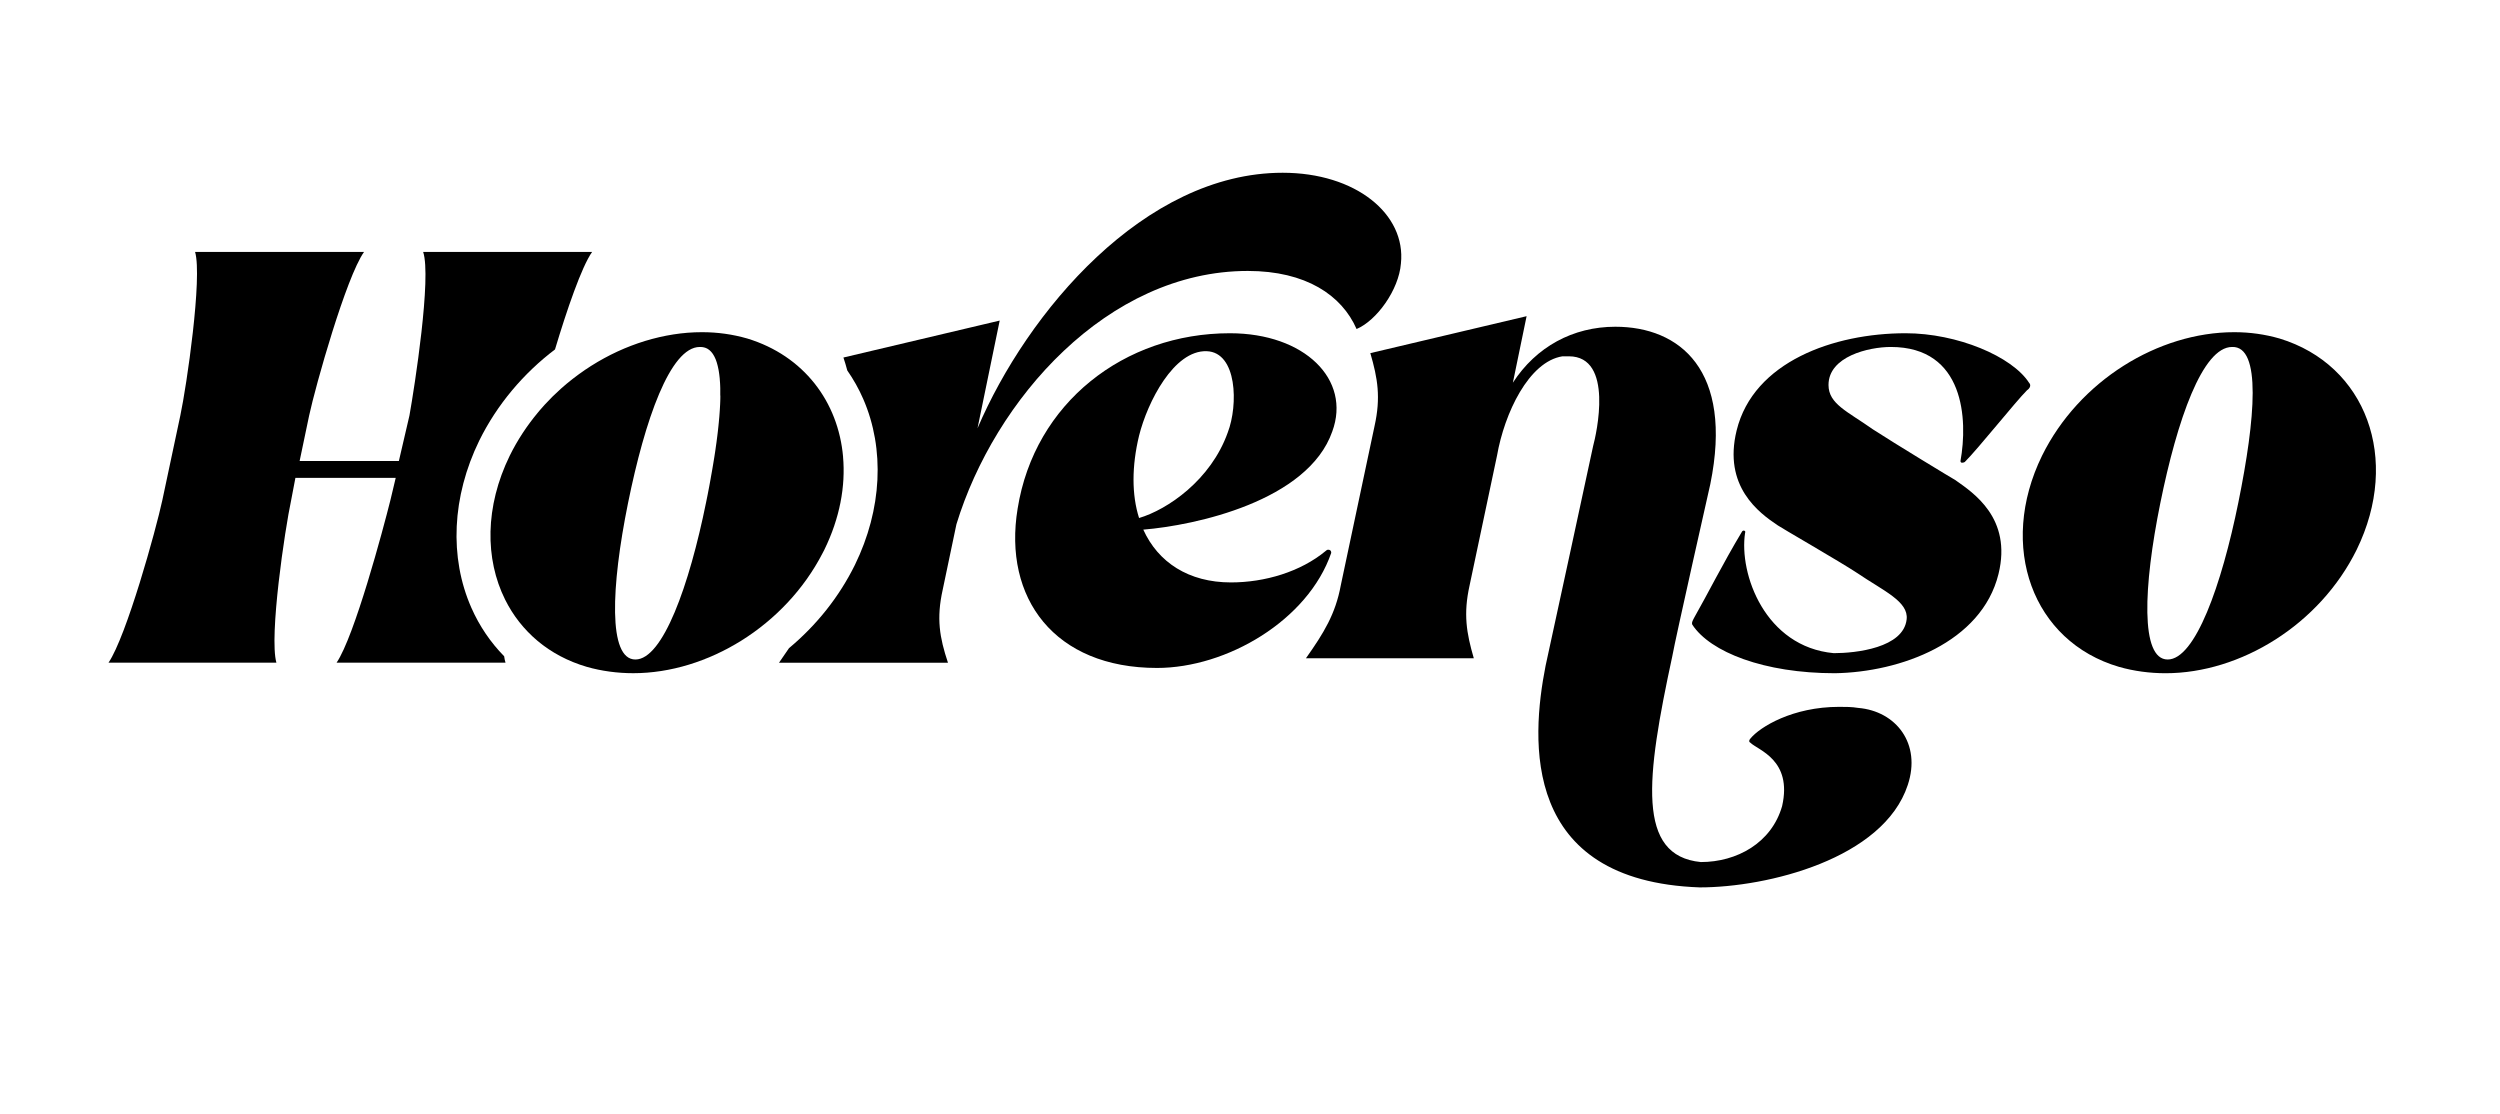
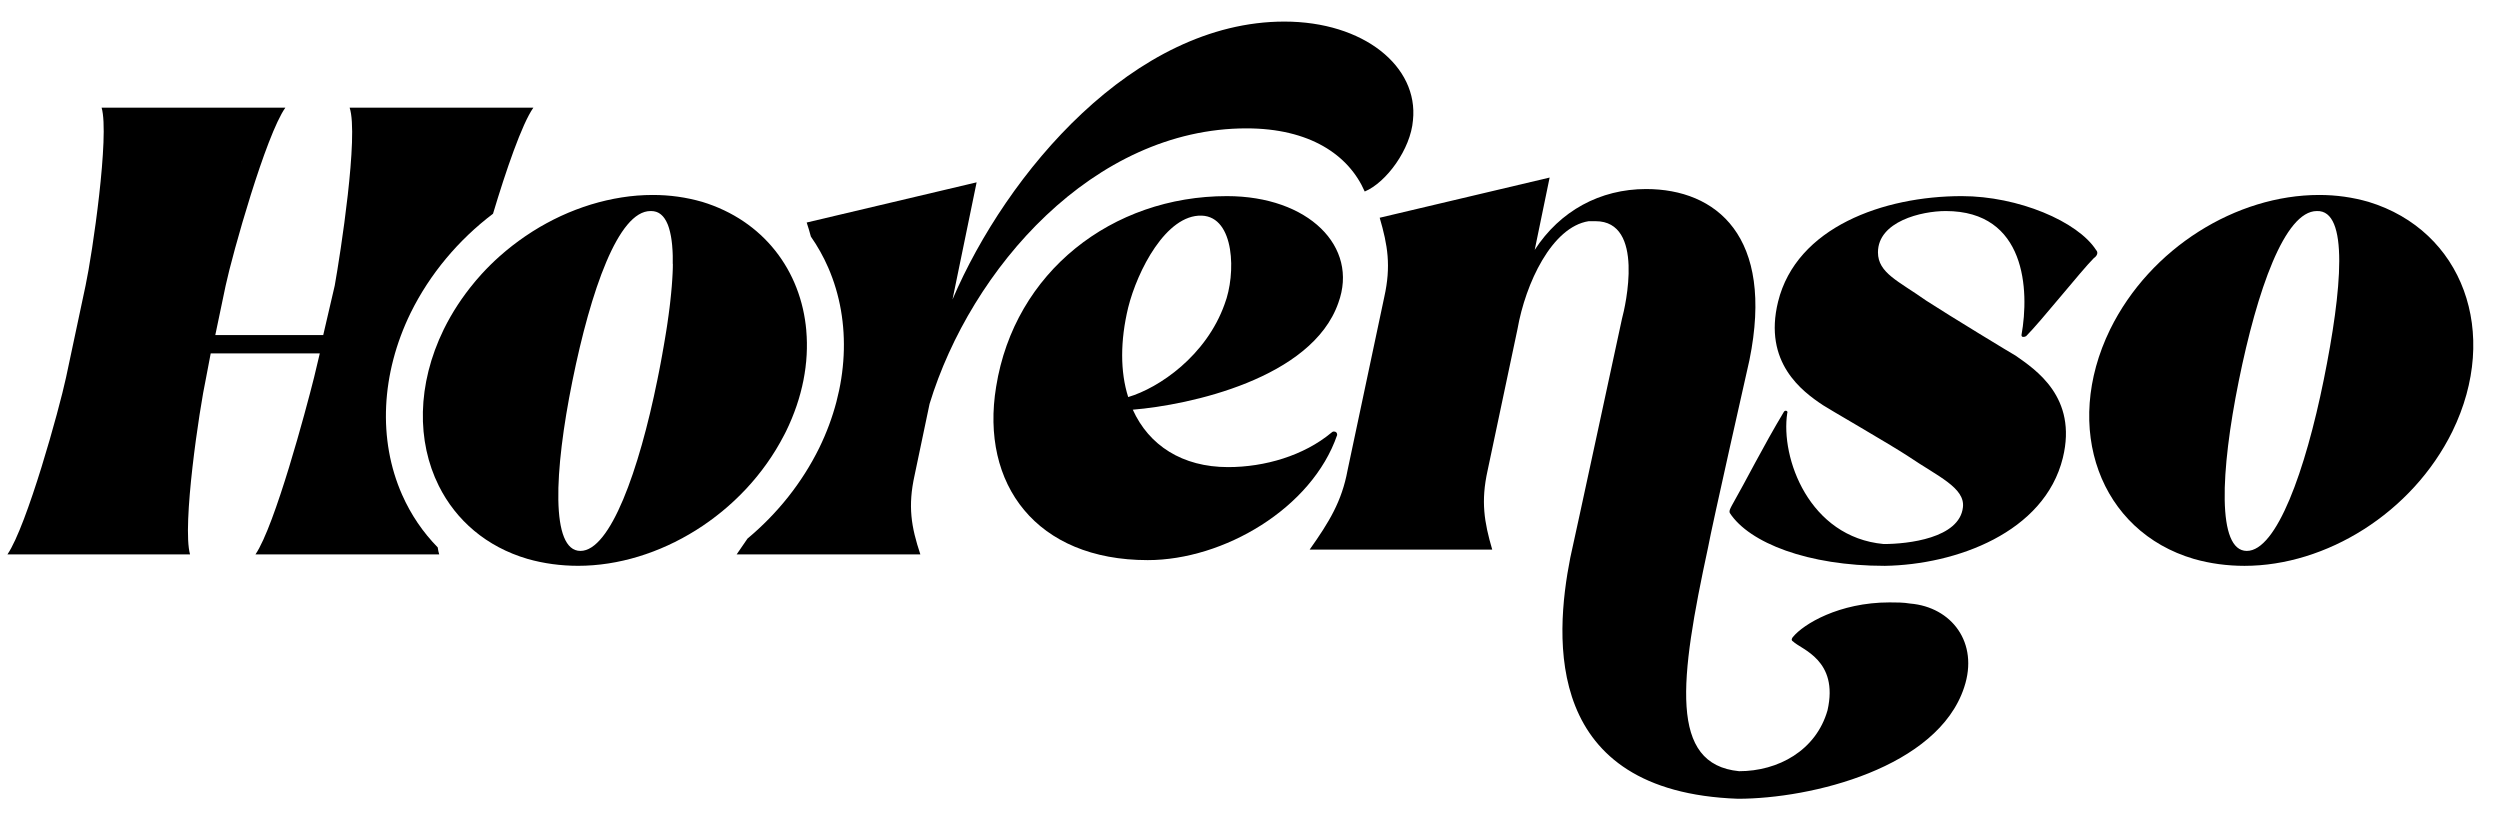
- <svg xmlns="http://www.w3.org/2000/svg" width="734" height="327" viewBox="0 0 734 327" fill="none">
-   <path d="M208.01 102.58C208.11 102.65 208.21 102.71 208.3 102.79C208.21 102.71 208.1 102.65 208.01 102.58Z" fill="black" />
-   <path d="M209.09 103.61C209.17 103.72 209.26 103.82 209.33 103.93C209.25 103.81 209.17 103.71 209.09 103.61Z" fill="black" />
-   <path d="M210.62 106.92C210.67 107.1 210.72 107.28 210.77 107.48C210.72 107.29 210.67 107.11 210.62 106.92Z" fill="black" />
-   <path d="M210.88 107.98C210.92 108.18 210.97 108.38 211.01 108.6C210.97 108.39 210.93 108.19 210.88 107.98Z" fill="black" />
-   <path d="M211.09 109.13C211.13 109.35 211.16 109.57 211.19 109.8C211.16 109.57 211.12 109.35 211.09 109.13Z" fill="black" />
-   <path d="M209.55 104.29C209.62 104.42 209.7 104.54 209.77 104.67C209.7 104.54 209.62 104.41 209.55 104.29Z" fill="black" />
-   <path d="M210.31 105.94C210.37 106.1 210.43 106.26 210.48 106.44C210.43 106.27 210.37 106.11 210.31 105.94Z" fill="black" />
-   <path d="M209.91 133.02C209.85 133.41 209.8 133.79 209.73 134.18C209.79 133.79 209.85 133.41 209.91 133.02Z" fill="black" />
-   <path d="M211.28 121.2C211.25 121.56 211.23 121.92 211.2 122.28C211.23 121.91 211.25 121.56 211.28 121.2Z" fill="black" />
-   <path d="M211.39 119.44C211.37 119.79 211.35 120.13 211.33 120.48C211.35 120.13 211.37 119.78 211.39 119.44Z" fill="black" />
-   <path d="M211.14 123.03C211.11 123.4 211.08 123.76 211.04 124.14C211.08 123.77 211.11 123.4 211.14 123.03Z" fill="black" />
-   <path d="M211.51 116.13C211.51 116.44 211.51 116.75 211.5 117.07C211.5 116.75 211.51 116.44 211.51 116.13Z" fill="black" />
-   <path d="M210.95 124.92C210.91 125.29 210.87 125.67 210.83 126.05C210.87 125.67 210.91 125.3 210.95 124.92Z" fill="black" />
-   <path d="M209.57 135.21C209.51 135.57 209.45 135.94 209.39 136.3C209.45 135.93 209.51 135.57 209.57 135.21Z" fill="black" />
-   <path d="M208.8 139.75C208.74 140.06 208.69 140.37 208.64 140.68C208.7 140.37 208.75 140.06 208.8 139.75Z" fill="black" />
-   <path d="M210.22 130.92C210.17 131.3 210.11 131.68 210.06 132.07C210.12 131.68 210.17 131.3 210.22 130.92Z" fill="black" />
-   <path d="M210.5 128.85C210.45 129.24 210.4 129.62 210.35 130.02C210.4 129.63 210.45 129.24 210.5 128.85Z" fill="black" />
-   <path d="M210.74 126.85C210.7 127.23 210.65 127.62 210.6 128.01C210.65 127.62 210.69 127.24 210.74 126.85Z" fill="black" />
-   <path d="M205.96 101.9C206.09 101.9 206.21 101.91 206.33 101.93C206.21 101.91 206.08 101.91 205.96 101.9Z" fill="black" />
-   <path d="M219.42 99.39C236 104.45 246.12 117.95 247.53 134.13C246.11 117.95 236 104.45 219.42 99.39Z" fill="black" />
-   <path d="M185.94 197.66C207.62 197.66 230.5 183.82 241.55 162.36C230.5 183.81 207.62 197.66 185.94 197.66Z" fill="black" />
-   <path d="M389.92 161.39C389.92 161.39 389.61 161.39 389.3 161.7C381.86 167.9 371.32 171 361.4 171C349 171 340.01 165.11 335.67 155.5C350.86 154.26 384.03 147.13 391.16 126.67C396.74 111.48 383.1 97.84 361.09 97.84C330.09 97.84 303.74 118.3 298.78 149.3C294.44 175.65 309.63 196.11 339.7 196.11C360.16 196.11 384.03 182.16 390.85 162.32C390.85 161.7 390.54 161.39 389.92 161.39ZM334.43 127.91C336.91 117.99 344.66 102.8 354.27 103.11C363.26 103.42 363.57 118.92 360.47 126.98C355.51 140.93 342.8 149.61 334.43 152.09C332.26 145.27 332.26 136.9 334.43 127.91Z" fill="black" />
-   <path d="M280.8 153.95C291.96 117.37 325.13 79.55 366.36 79.55C383.41 79.55 393.95 86.68 398.29 96.6C404.18 94.12 410.69 85.13 411.31 77.38C412.86 62.81 397.98 50.72 376.59 50.72C335.98 50.72 301.57 91.64 287 125.74L293.51 94.12L247.63 104.97C248.07 106.28 248.44 107.54 248.76 108.76C250.57 111.36 252.15 114.16 253.45 117.15C259.84 131.83 258.96 149.56 251.02 165.82C246.4 175.19 239.79 183.51 231.65 190.3C230.74 191.67 229.77 193.08 228.72 194.57H278.32C275.84 187.13 274.91 181.55 276.77 173.18L280.8 153.96V153.95Z" fill="black" />
-   <path d="M242.05 161.39C246.58 152.12 248.29 142.75 247.53 134.13C248.28 142.75 246.57 152.13 242.05 161.39Z" fill="black" />
-   <path d="M669.29 99.39C664.95 98.15 660.61 97.53 655.96 97.53C633.64 97.53 610.39 111.79 599.54 133.8C586.52 160.46 596.75 188.36 622.17 195.8C626.51 197.04 631.16 197.66 635.81 197.66C657.82 197.66 681.07 183.4 691.92 161.39C704.94 134.73 694.71 107.14 669.29 99.39ZM657.2 147.44C652.24 171.93 644.49 193.63 636.43 193.63C628.37 193.63 629.3 172.24 634.26 147.75C639.22 123.26 646.66 101.87 655.34 101.87C664.02 101.56 662.16 122.95 657.2 147.44Z" fill="black" />
-   <path d="M545.55 207.84C543.69 207.53 541.83 207.53 539.97 207.53C526.33 207.53 516.72 213.42 513.93 216.83C513.62 217.14 513.31 217.76 513.93 218.07C516.1 220.24 526.33 223.03 523.23 236.67C520.13 247.52 509.9 253.1 499.36 253.1C480.45 251.24 483.24 228.61 490.99 192.65C491.92 187.38 502.15 142.12 502.15 142.12C508.97 108.64 493.16 95.93 474.25 95.93C461.85 95.93 451 101.82 444.18 112.36L448.21 92.83L402.33 103.68C404.5 111.12 405.43 116.7 403.57 125.07L393.65 171.88C392.1 180.25 388.69 185.83 383.42 193.27H432.71C430.54 185.83 429.61 180.25 431.47 171.88L439.53 133.75C441.7 121.35 448.83 106.16 458.75 104.61H460.61C473.94 104.61 468.67 127.55 467.74 130.96C467.74 130.96 454.72 191.41 453.79 195.44C449.45 217.45 446.66 258.68 499.05 260.54C518.89 260.54 552.99 252.17 560.12 230.47C564.15 218.38 556.71 208.77 545.55 207.84Z" fill="black" />
-   <path d="M574.05 140.93C573.43 140.62 556.07 130.08 549.87 126.05C542.43 120.78 536.85 118.61 536.85 113.03C536.85 104.66 548.63 101.87 555.14 101.87C576.84 101.87 577.77 123.26 575.6 135.35C575.6 135.97 576.22 135.97 576.84 135.66C580.87 131.63 591.72 117.99 595.13 114.58C596.06 113.96 596.37 113.03 595.75 112.41C590.79 104.66 574.67 97.84 559.48 97.84C538.4 97.84 514.84 106.21 509.88 126.36C505.85 142.79 516.39 150.54 521.97 154.26C522.28 154.57 540.57 165.11 545.22 168.21C552.97 173.48 560.41 176.58 559.79 181.85C558.86 190.22 544.91 191.77 538.4 191.77C518.25 189.91 510.5 168.52 512.36 156.43C512.67 155.81 511.74 155.5 511.43 156.12C505.85 165.42 501.2 174.72 497.48 181.23C497.17 181.85 496.55 182.78 496.86 183.4C502.13 191.46 517.94 197.66 538.71 197.66C557.93 197.35 581.8 188.67 586.76 168.52C590.79 152.09 579.32 144.65 574.05 140.93Z" fill="black" />
-   <path d="M140.7 129.38C145.94 118.75 153.71 109.6 162.95 102.59C166.41 91.04 170.76 78.32 173.84 73.97H124.24C126.72 81.41 121.76 113.34 120.21 122.02L117.11 135.35H87.97L90.76 122.02C92.62 113.34 101.61 81.41 106.88 73.97H57.28C59.45 81.41 54.8 113.34 52.94 122.02L47.67 146.82C45.81 155.5 37.13 186.81 31.86 194.56H81.15C78.98 186.81 83.63 155.5 85.49 146.82L86.73 140.31H116.18L114.63 146.82C112.46 155.5 104.09 186.81 98.82 194.56H148.42C148.25 194.04 148.12 193.4 148.02 192.68C144.04 188.62 140.78 183.85 138.4 178.46C131.86 163.65 132.7 145.78 140.7 129.38ZM95.22 88.02C95.18 88.25 95.13 88.48 95.09 88.7H95.08L95.22 88.02Z" fill="black" />
-   <path d="M95.22 88.02L95.08 88.7H95.09C95.13 88.48 95.18 88.25 95.22 88.02Z" fill="black" />
-   <path d="M247.53 134.13C246.11 117.95 236 104.45 219.42 99.39C215.08 98.15 210.74 97.53 206.09 97.53C203.3 97.53 200.5 97.75 197.7 98.19C196.3 98.41 194.91 98.68 193.52 99C192.83 99.16 192.13 99.33 191.44 99.52C190.06 99.89 188.69 100.31 187.32 100.78C186.64 101.01 185.96 101.26 185.29 101.52C182.59 102.55 179.94 103.78 177.37 105.18C174.8 106.58 172.3 108.17 169.91 109.91C169.31 110.35 168.72 110.79 168.13 111.25C166.96 112.16 165.82 113.12 164.7 114.11C163.03 115.6 161.43 117.18 159.91 118.84C159.4 119.39 158.91 119.96 158.42 120.53C158.24 120.74 158.07 120.95 157.9 121.16C154.7 125 151.91 129.23 149.66 133.79C142.35 148.76 142.37 164.13 148.3 176.04C152.93 185.34 161.15 192.53 172.29 195.79C176.63 197.03 181.28 197.65 185.93 197.65C207.61 197.65 230.49 183.81 241.54 162.35C241.71 162.03 241.88 161.71 242.04 161.38C246.57 152.11 248.28 142.74 247.52 134.12L247.53 134.13ZM211.5 116.13C211.5 116.44 211.5 116.75 211.49 117.07C211.49 117.29 211.47 117.53 211.47 117.75C211.46 118.08 211.45 118.4 211.43 118.74C211.42 118.97 211.4 119.2 211.39 119.44C211.37 119.79 211.35 120.13 211.33 120.48C211.31 120.71 211.3 120.96 211.28 121.19C211.25 121.55 211.23 121.91 211.2 122.27C211.18 122.52 211.16 122.77 211.13 123.02C211.1 123.39 211.07 123.75 211.03 124.13C211 124.39 210.98 124.65 210.95 124.91C210.91 125.28 210.87 125.66 210.83 126.04C210.8 126.31 210.77 126.58 210.74 126.85C210.7 127.23 210.65 127.62 210.6 128.01C210.57 128.29 210.53 128.57 210.49 128.85C210.44 129.24 210.39 129.62 210.34 130.02C210.3 130.32 210.26 130.62 210.21 130.92C210.16 131.3 210.1 131.68 210.05 132.07C210 132.38 209.96 132.7 209.91 133.01C209.85 133.4 209.8 133.78 209.73 134.17C209.68 134.51 209.62 134.86 209.56 135.21C209.5 135.57 209.44 135.94 209.38 136.3C209.31 136.7 209.25 137.1 209.18 137.49C209.12 137.82 209.07 138.14 209.01 138.47C208.94 138.89 208.86 139.32 208.78 139.75C208.72 140.06 208.67 140.37 208.62 140.68C208.53 141.17 208.44 141.66 208.35 142.16C208.3 142.41 208.26 142.66 208.21 142.91C208.08 143.6 207.94 144.3 207.81 145C207.8 145.05 207.79 145.11 207.78 145.16C207.63 145.92 207.48 146.68 207.32 147.44C202.36 171.93 194.61 193.63 186.55 193.63C178.49 193.63 179.42 172.24 184.38 147.75C189.34 123.26 196.78 101.87 205.46 101.87C205.52 101.87 205.58 101.87 205.64 101.87C205.75 101.87 205.84 101.89 205.94 101.89C206.07 101.89 206.19 101.9 206.31 101.92C206.44 101.94 206.56 101.97 206.68 102C206.8 102.03 206.92 102.05 207.03 102.09C207.15 102.13 207.25 102.18 207.37 102.23C207.48 102.28 207.59 102.32 207.69 102.38C207.8 102.44 207.89 102.51 207.99 102.58C208.09 102.65 208.19 102.71 208.28 102.79C208.37 102.87 208.46 102.96 208.55 103.04C208.64 103.13 208.73 103.21 208.82 103.31C208.9 103.4 208.98 103.51 209.06 103.61C209.14 103.72 209.23 103.82 209.3 103.93C209.37 104.04 209.44 104.16 209.51 104.28C209.58 104.41 209.66 104.53 209.73 104.66C209.8 104.79 209.85 104.92 209.92 105.06C209.99 105.2 210.06 105.35 210.12 105.5C210.18 105.64 210.23 105.79 210.28 105.94C210.34 106.1 210.4 106.26 210.45 106.44C210.5 106.59 210.54 106.76 210.58 106.91C210.63 107.09 210.68 107.27 210.73 107.47C210.77 107.63 210.8 107.81 210.84 107.98C210.88 108.18 210.93 108.38 210.97 108.6C211 108.77 211.03 108.96 211.06 109.14C211.1 109.36 211.13 109.58 211.16 109.81C211.18 110 211.2 110.19 211.23 110.38C211.26 110.62 211.29 110.86 211.31 111.11C211.33 111.3 211.34 111.5 211.35 111.7C211.37 111.96 211.39 112.22 211.41 112.49C211.42 112.69 211.43 112.9 211.44 113.1C211.45 113.38 211.47 113.66 211.47 113.95C211.47 114.16 211.47 114.38 211.47 114.59C211.47 114.89 211.47 115.18 211.47 115.48C211.47 115.7 211.47 115.92 211.47 116.14L211.5 116.13Z" fill="black" />
-   <path d="M148.31 176.05C152.94 185.35 161.16 192.54 172.3 195.8C161.16 192.54 152.93 185.34 148.31 176.05Z" fill="black" />
-   <path d="M211.2 122.28C211.18 122.53 211.16 122.78 211.13 123.03C211.15 122.78 211.18 122.53 211.2 122.28Z" fill="black" />
-   <path d="M164.72 114.12C165.83 113.13 166.98 112.17 168.15 111.26C166.98 112.17 165.84 113.13 164.72 114.12Z" fill="black" />
-   <path d="M211.34 111.1C211.36 111.29 211.37 111.49 211.38 111.69C211.37 111.49 211.35 111.29 211.34 111.1Z" fill="black" />
-   <path d="M169.92 109.91C172.31 108.16 174.81 106.58 177.38 105.18C174.81 106.58 172.31 108.17 169.92 109.91Z" fill="black" />
-   <path d="M211.04 124.14C211.01 124.4 210.99 124.66 210.96 124.92C210.99 124.66 211.02 124.39 211.04 124.14Z" fill="black" />
-   <path d="M211.34 120.48C211.32 120.71 211.31 120.96 211.29 121.19C211.31 120.95 211.33 120.71 211.34 120.48Z" fill="black" />
-   <path d="M211.49 117.07C211.49 117.29 211.47 117.53 211.47 117.75C211.47 117.52 211.49 117.29 211.49 117.07Z" fill="black" />
-   <path d="M206.09 97.53C203.3 97.53 200.5 97.75 197.7 98.19C200.49 97.76 203.3 97.53 206.09 97.53Z" fill="black" />
-   <path d="M158.43 120.54C158.25 120.75 158.08 120.96 157.91 121.17C158.09 120.96 158.25 120.74 158.43 120.54Z" fill="black" />
-   <path d="M187.34 100.77C188.7 100.3 190.07 99.88 191.46 99.51C190.08 99.88 188.71 100.3 187.34 100.77Z" fill="black" />
-   <path d="M211.43 118.75C211.42 118.98 211.4 119.21 211.39 119.45C211.4 119.22 211.42 118.98 211.43 118.75Z" fill="black" />
-   <path d="M209.77 104.67C209.84 104.8 209.89 104.93 209.96 105.07C209.9 104.94 209.84 104.8 209.77 104.67Z" fill="black" />
-   <path d="M210.61 128.01C210.58 128.29 210.54 128.57 210.5 128.85C210.54 128.57 210.57 128.29 210.61 128.01Z" fill="black" />
-   <path d="M208.3 102.79C208.39 102.87 208.48 102.96 208.57 103.04C208.48 102.95 208.39 102.86 208.3 102.79Z" fill="black" />
-   <path d="M211.19 109.8C211.21 109.99 211.23 110.18 211.26 110.37C211.24 110.18 211.22 109.98 211.19 109.8Z" fill="black" />
-   <path d="M211.01 108.59C211.04 108.76 211.07 108.95 211.1 109.13C211.07 108.95 211.05 108.77 211.01 108.59Z" fill="black" />
-   <path d="M211.44 112.48C211.45 112.68 211.46 112.89 211.47 113.09C211.47 112.89 211.46 112.68 211.44 112.48Z" fill="black" />
-   <path d="M210.77 107.47C210.81 107.63 210.84 107.81 210.88 107.98C210.84 107.81 210.81 107.64 210.77 107.47Z" fill="black" />
-   <path d="M210.49 106.44C210.54 106.59 210.58 106.76 210.62 106.91C210.58 106.75 210.53 106.59 210.49 106.44Z" fill="black" />
-   <path d="M207.33 147.44C207.48 146.68 207.64 145.91 207.79 145.16C207.64 145.92 207.49 146.68 207.33 147.44Z" fill="black" />
-   <path d="M209.74 134.17C209.69 134.51 209.63 134.86 209.57 135.21C209.63 134.86 209.68 134.52 209.74 134.17Z" fill="black" />
-   <path d="M209.39 136.3C209.32 136.7 209.26 137.1 209.19 137.49C209.26 137.09 209.33 136.69 209.39 136.3Z" fill="black" />
-   <path d="M209.03 138.47C208.96 138.89 208.88 139.32 208.8 139.75C208.88 139.32 208.95 138.9 209.03 138.47Z" fill="black" />
-   <path d="M210.34 130.02C210.3 130.32 210.26 130.62 210.21 130.92C210.25 130.62 210.3 130.32 210.34 130.02Z" fill="black" />
-   <path d="M210.05 132.07C210 132.38 209.96 132.7 209.91 133.01C209.96 132.7 210.01 132.38 210.05 132.07Z" fill="black" />
-   <path d="M208.63 140.68C208.54 141.17 208.45 141.66 208.36 142.16C208.45 141.67 208.55 141.17 208.63 140.68Z" fill="black" />
-   <path d="M205.66 101.87C205.6 101.87 205.54 101.87 205.48 101.87C205.65 101.87 205.81 101.88 205.97 101.89C205.87 101.89 205.77 101.87 205.67 101.87H205.66Z" fill="black" />
-   <path d="M207.71 102.39C207.82 102.45 207.91 102.52 208.01 102.59C207.91 102.52 207.81 102.45 207.71 102.39Z" fill="black" />
-   <path d="M207.05 102.1C207.17 102.14 207.27 102.19 207.39 102.24C207.28 102.19 207.17 102.14 207.05 102.1Z" fill="black" />
-   <path d="M208.22 142.91C208.09 143.6 207.95 144.3 207.82 145C207.96 144.3 208.09 143.6 208.22 142.91Z" fill="black" />
-   <path d="M149.67 133.8C142.36 148.77 142.38 164.14 148.31 176.05C142.38 164.14 142.36 148.78 149.67 133.8Z" fill="black" />
+ <svg xmlns="http://www.w3.org/2000/svg" viewBox="3.255 0 496.745 162.039">
+   <path d="M 134.381 42.456 C 134.455 42.508 134.529 42.552 134.595 42.611 C 134.529 42.552 134.448 42.508 134.381 42.456 Z" fill="black" style="" />
+   <path d="M 135.176 43.214 C 135.235 43.295 135.301 43.369 135.353 43.45 C 135.294 43.361 135.235 43.288 135.176 43.214 Z" fill="black" style="" />
+   <path d="M 136.302 45.65 C 136.339 45.783 136.376 45.915 136.413 46.062 C 136.376 45.923 136.339 45.79 136.302 45.65 Z" fill="black" style="" />
+   <path d="M 136.494 46.43 C 136.523 46.578 136.56 46.725 136.589 46.887 C 136.56 46.732 136.53 46.585 136.494 46.43 Z" fill="black" style="" />
+   <path d="M 136.648 47.277 C 136.678 47.439 136.7 47.601 136.722 47.77 C 136.7 47.601 136.67 47.439 136.648 47.277 Z" fill="black" style="" />
+   <path d="M 135.515 43.715 C 135.566 43.81 135.625 43.899 135.677 43.994 C 135.625 43.899 135.566 43.803 135.515 43.715 Z" fill="black" style="" />
+   <path d="M 136.074 44.929 C 136.118 45.047 136.162 45.164 136.199 45.297 C 136.162 45.172 136.118 45.054 136.074 44.929 Z" fill="black" style="" />
+   <path d="M 135.78 64.859 C 135.736 65.146 135.699 65.426 135.647 65.713 C 135.691 65.426 135.736 65.146 135.78 64.859 Z" fill="black" style="" />
+   <path d="M 136.788 56.16 C 136.766 56.425 136.751 56.69 136.729 56.955 C 136.751 56.683 136.766 56.425 136.788 56.16 Z" fill="black" style="" />
+   <path d="M 136.869 54.865 C 136.854 55.122 136.84 55.373 136.825 55.63 C 136.84 55.373 136.854 55.115 136.869 54.865 Z" fill="black" style="" />
+   <path d="M 136.685 57.507 C 136.663 57.779 136.641 58.044 136.611 58.324 C 136.641 58.052 136.663 57.779 136.685 57.507 Z" fill="black" style="" />
+   <path d="M 136.957 52.429 C 136.957 52.657 136.957 52.885 136.95 53.12 C 136.95 52.885 136.957 52.657 136.957 52.429 Z" fill="black" style="" />
+   <path d="M 136.545 58.898 C 136.516 59.17 136.486 59.45 136.457 59.73 C 136.486 59.45 136.516 59.178 136.545 58.898 Z" fill="black" style="" />
+   <path d="M 135.529 66.471 C 135.485 66.736 135.441 67.008 135.397 67.273 C 135.441 67.001 135.485 66.736 135.529 66.471 Z" fill="black" style="" />
+   <path d="M 134.963 69.813 C 134.919 70.041 134.882 70.269 134.845 70.497 C 134.889 70.269 134.926 70.041 134.963 69.813 Z" fill="black" style="" />
+   <path d="M 136.008 63.314 C 135.971 63.593 135.927 63.873 135.89 64.16 C 135.934 63.873 135.971 63.593 136.008 63.314 Z" fill="black" style="" />
+   <path d="M 136.214 61.79 C 136.177 62.077 136.14 62.357 136.104 62.651 C 136.14 62.364 136.177 62.077 136.214 61.79 Z" fill="black" style="" />
+   <path d="M 136.391 60.318 C 136.361 60.598 136.324 60.885 136.288 61.172 C 136.324 60.885 136.354 60.605 136.391 60.318 Z" fill="black" style="" />
+   <path d="M 132.873 41.956 C 132.968 41.956 133.057 41.963 133.145 41.978 C 133.057 41.963 132.961 41.963 132.873 41.956 Z" fill="black" style="" />
+   <path d="M 142.779 40.108 C 154.981 43.832 162.43 53.768 163.467 65.676 C 162.422 53.768 154.981 43.832 142.779 40.108 Z" fill="black" style="" />
+   <path d="M 118.138 112.433 C 134.094 112.433 150.934 102.247 159.066 86.453 C 150.934 102.24 134.094 112.433 118.138 112.433 Z" fill="black" style="" />
+   <path d="M 268.264 85.739 C 268.264 85.739 268.036 85.739 267.808 85.967 C 262.332 90.53 254.575 92.812 247.274 92.812 C 238.148 92.812 231.531 88.477 228.337 81.404 C 239.516 80.492 263.929 75.244 269.177 60.186 C 273.283 49.006 263.245 38.968 247.046 38.968 C 224.23 38.968 204.837 54.026 201.186 76.841 C 197.992 96.234 209.172 111.293 231.303 111.293 C 246.361 111.293 263.929 101.026 268.948 86.424 C 268.948 85.967 268.72 85.739 268.264 85.739 Z M 227.424 61.098 C 229.249 53.798 234.953 42.618 242.026 42.846 C 248.643 43.074 248.871 54.482 246.589 60.414 C 242.939 70.681 233.584 77.069 227.424 78.895 C 225.827 73.875 225.827 67.715 227.424 61.098 Z" fill="black" style="" />
+   <path d="M 187.954 80.263 C 196.167 53.341 220.58 25.506 250.924 25.506 C 263.473 25.506 271.23 30.754 274.424 38.055 C 278.759 36.23 283.55 29.613 284.007 23.909 C 285.147 13.186 274.196 4.288 258.453 4.288 C 228.565 4.288 203.24 34.404 192.517 59.501 L 197.308 36.23 L 163.541 44.215 C 163.865 45.179 164.137 46.107 164.373 47.004 C 165.705 48.918 166.868 50.979 167.824 53.179 C 172.527 63.984 171.88 77.033 166.036 89 C 162.636 95.896 157.771 102.019 151.78 107.016 C 151.11 108.025 150.396 109.062 149.624 110.159 L 186.128 110.159 C 184.303 104.683 183.619 100.577 184.987 94.416 L 187.954 80.271 L 187.954 80.263 Z" fill="black" style="" />
+   <path d="M 159.434 85.739 C 162.768 78.917 164.027 72.02 163.467 65.676 C 164.019 72.02 162.761 78.924 159.434 85.739 Z" fill="black" style="" />
+   <path d="M 473.875 40.108 C 470.681 39.196 467.487 38.739 464.065 38.739 C 447.638 38.739 430.526 49.234 422.541 65.433 C 412.958 85.055 420.487 105.589 439.196 111.064 C 442.39 111.977 445.812 112.433 449.235 112.433 C 465.434 112.433 482.545 101.938 490.531 85.739 C 500.113 66.118 492.584 45.812 473.875 40.108 Z M 464.977 75.472 C 461.327 93.496 455.623 109.467 449.691 109.467 C 443.759 109.467 444.443 93.725 448.094 75.7 C 451.744 57.676 457.22 41.934 463.608 41.934 C 469.997 41.705 468.628 57.448 464.977 75.472 Z" fill="black" style="" />
+   <path d="M 382.805 119.926 C 381.436 119.697 380.067 119.697 378.698 119.697 C 368.659 119.697 361.587 124.032 359.533 126.542 C 359.305 126.77 359.077 127.227 359.533 127.455 C 361.13 129.052 368.659 131.105 366.378 141.144 C 364.096 149.129 356.567 153.236 348.81 153.236 C 334.892 151.867 336.946 135.212 342.65 108.746 C 343.334 104.867 350.863 71.557 350.863 71.557 C 355.883 46.916 344.247 37.562 330.329 37.562 C 321.203 37.562 313.218 41.897 308.198 49.654 L 311.164 35.28 L 277.397 43.266 C 278.995 48.741 279.679 52.848 278.31 59.008 L 271.009 93.46 C 269.868 99.62 267.359 103.727 263.48 109.202 L 299.757 109.202 C 298.16 103.727 297.475 99.62 298.844 93.46 L 304.776 65.397 C 306.373 56.27 311.621 45.091 318.922 43.95 L 320.291 43.95 C 330.101 43.95 326.223 60.834 325.538 63.343 C 325.538 63.343 315.956 107.833 315.271 110.799 C 312.077 126.998 310.024 157.343 348.582 158.712 C 363.184 158.712 388.281 152.552 393.528 136.581 C 396.494 127.683 391.018 120.61 382.805 119.926 Z" fill="black" style="" />
+   <path d="M 403.78 70.681 C 403.324 70.453 390.547 62.696 385.984 59.73 C 380.509 55.851 376.402 54.254 376.402 50.147 C 376.402 43.987 385.072 41.934 389.863 41.934 C 405.834 41.934 406.518 57.676 404.921 66.574 C 404.921 67.031 405.377 67.031 405.834 66.802 C 408.8 63.836 416.785 53.798 419.295 51.288 C 419.979 50.832 420.208 50.147 419.751 49.691 C 416.101 43.987 404.237 38.968 393.057 38.968 C 377.543 38.968 360.203 45.128 356.552 59.958 C 353.586 72.05 361.344 77.754 365.45 80.492 C 365.679 80.72 379.14 88.477 382.562 90.759 C 388.266 94.637 393.742 96.919 393.285 100.797 C 392.601 106.958 382.334 108.098 377.543 108.098 C 362.713 106.729 357.009 90.987 358.378 82.089 C 358.606 81.632 357.921 81.404 357.693 81.861 C 353.586 88.705 350.164 95.55 347.426 100.341 C 347.198 100.797 346.742 101.482 346.97 101.938 C 350.849 107.87 362.484 112.433 377.771 112.433 C 391.916 112.205 409.484 105.817 413.135 90.987 C 416.101 78.895 407.659 73.419 403.78 70.681 Z" fill="black" style="" />
+   <path d="M 84.842 62.18 C 88.699 54.357 94.417 47.623 101.218 42.463 C 103.764 33.963 106.966 24.601 109.233 21.4 L 72.728 21.4 C 74.553 26.875 70.903 50.375 69.762 56.764 L 67.481 66.574 L 46.034 66.574 L 48.087 56.764 C 49.456 50.375 56.073 26.875 59.951 21.4 L 23.447 21.4 C 25.044 26.875 21.621 50.375 20.253 56.764 L 16.374 75.016 C 15.005 81.404 8.617 104.448 4.738 110.152 L 41.015 110.152 C 39.417 104.448 42.84 81.404 44.209 75.016 L 45.121 70.225 L 66.796 70.225 L 65.655 75.016 C 64.058 81.404 57.898 104.448 54.019 110.152 L 90.524 110.152 C 90.399 109.769 90.303 109.298 90.23 108.768 C 87.301 105.78 84.901 102.269 83.15 98.302 C 78.336 87.403 78.954 74.251 84.842 62.18 Z M 51.37 31.74 C 51.34 31.909 51.304 32.079 51.274 32.241 L 51.267 32.241 L 51.37 31.74 Z" fill="black" style="" />
+   <path d="M 51.37 31.74 L 51.267 32.241 L 51.274 32.241 C 51.304 32.079 51.34 31.909 51.37 31.74 Z" fill="black" style="" />
+   <path d="M 163.467 65.676 C 162.422 53.768 154.981 43.832 142.779 40.108 C 139.585 39.196 136.391 38.739 132.968 38.739 C 130.915 38.739 128.854 38.901 126.793 39.225 C 125.763 39.387 124.74 39.586 123.717 39.821 C 123.209 39.939 122.694 40.064 122.186 40.204 C 121.17 40.476 120.162 40.785 119.154 41.131 C 118.653 41.301 118.153 41.485 117.66 41.676 C 115.673 42.434 113.722 43.339 111.831 44.37 C 109.939 45.4 108.099 46.57 106.34 47.851 C 105.899 48.175 105.465 48.498 105.03 48.837 C 104.169 49.507 103.33 50.213 102.506 50.942 C 101.277 52.039 100.099 53.201 98.981 54.423 C 98.605 54.828 98.245 55.247 97.884 55.667 C 97.751 55.822 97.626 55.976 97.501 56.131 C 95.146 58.957 93.093 62.07 91.437 65.426 C 86.057 76.444 86.071 87.756 90.436 96.521 C 93.843 103.366 99.893 108.658 108.092 111.057 C 111.286 111.97 114.709 112.426 118.131 112.426 C 134.087 112.426 150.926 102.24 159.059 86.446 C 159.184 86.21 159.309 85.975 159.427 85.732 C 162.761 78.909 164.019 72.013 163.46 65.669 L 163.467 65.676 Z M 136.95 52.429 C 136.95 52.657 136.95 52.885 136.943 53.12 C 136.943 53.282 136.928 53.459 136.928 53.621 C 136.92 53.864 136.913 54.099 136.898 54.35 C 136.891 54.519 136.876 54.688 136.869 54.865 C 136.854 55.122 136.84 55.373 136.825 55.63 C 136.81 55.799 136.803 55.983 136.788 56.153 C 136.766 56.418 136.751 56.683 136.729 56.948 C 136.714 57.132 136.7 57.316 136.678 57.5 C 136.656 57.772 136.633 58.037 136.604 58.316 C 136.582 58.508 136.567 58.699 136.545 58.891 C 136.516 59.163 136.486 59.443 136.457 59.722 C 136.435 59.921 136.413 60.12 136.391 60.318 C 136.361 60.598 136.324 60.885 136.288 61.172 C 136.265 61.378 136.236 61.584 136.207 61.79 C 136.17 62.077 136.133 62.357 136.096 62.651 C 136.067 62.872 136.037 63.093 136 63.314 C 135.964 63.593 135.92 63.873 135.883 64.16 C 135.846 64.388 135.817 64.624 135.78 64.852 C 135.736 65.139 135.699 65.419 135.647 65.706 C 135.61 65.956 135.566 66.214 135.522 66.471 C 135.478 66.736 135.434 67.008 135.39 67.273 C 135.338 67.568 135.294 67.862 135.242 68.149 C 135.198 68.392 135.161 68.628 135.117 68.87 C 135.066 69.18 135.007 69.496 134.948 69.813 C 134.904 70.041 134.867 70.269 134.83 70.497 C 134.764 70.858 134.698 71.218 134.632 71.586 C 134.595 71.77 134.565 71.954 134.529 72.138 C 134.433 72.646 134.33 73.161 134.234 73.676 C 134.227 73.713 134.219 73.757 134.212 73.794 C 134.102 74.354 133.991 74.913 133.874 75.472 C 130.223 93.496 124.519 109.467 118.587 109.467 C 112.655 109.467 113.34 93.725 116.99 75.7 C 120.641 57.676 126.116 41.934 132.505 41.934 C 132.549 41.934 132.593 41.934 132.637 41.934 C 132.718 41.934 132.784 41.948 132.858 41.948 C 132.954 41.948 133.042 41.956 133.13 41.97 C 133.226 41.985 133.314 42.007 133.402 42.029 C 133.491 42.051 133.579 42.066 133.66 42.095 C 133.748 42.125 133.822 42.162 133.91 42.198 C 133.991 42.235 134.072 42.265 134.146 42.309 C 134.227 42.353 134.293 42.405 134.367 42.456 C 134.44 42.508 134.514 42.552 134.58 42.611 C 134.646 42.669 134.713 42.736 134.779 42.795 C 134.845 42.861 134.911 42.92 134.977 42.993 C 135.036 43.06 135.095 43.141 135.154 43.214 C 135.213 43.295 135.279 43.369 135.331 43.45 C 135.382 43.531 135.434 43.619 135.485 43.707 C 135.537 43.803 135.596 43.891 135.647 43.987 C 135.699 44.083 135.736 44.178 135.787 44.281 C 135.839 44.384 135.89 44.495 135.934 44.605 C 135.978 44.708 136.015 44.819 136.052 44.929 C 136.096 45.047 136.14 45.164 136.177 45.297 C 136.214 45.407 136.243 45.532 136.273 45.643 C 136.31 45.775 136.346 45.908 136.383 46.055 C 136.413 46.173 136.435 46.305 136.464 46.43 C 136.494 46.578 136.53 46.725 136.56 46.887 C 136.582 47.012 136.604 47.152 136.626 47.284 C 136.656 47.446 136.678 47.608 136.7 47.777 C 136.714 47.917 136.729 48.057 136.751 48.197 C 136.773 48.373 136.795 48.55 136.81 48.734 C 136.825 48.874 136.832 49.021 136.84 49.168 C 136.854 49.36 136.869 49.551 136.884 49.75 C 136.891 49.897 136.898 50.051 136.906 50.199 C 136.913 50.405 136.928 50.611 136.928 50.824 C 136.928 50.979 136.928 51.141 136.928 51.295 C 136.928 51.516 136.928 51.729 136.928 51.95 C 136.928 52.112 136.928 52.274 136.928 52.436 L 136.95 52.429 Z" fill="black" style="" />
+   <path d="M 90.443 96.529 C 93.851 103.373 99.901 108.665 108.099 111.064 C 99.901 108.665 93.843 103.366 90.443 96.529 Z" fill="black" style="" />
+   <path d="M 136.729 56.955 C 136.714 57.139 136.7 57.323 136.678 57.507 C 136.692 57.323 136.714 57.139 136.729 56.955 Z" fill="black" style="" />
+   <path d="M 102.521 50.949 C 103.338 50.221 104.184 49.514 105.045 48.844 C 104.184 49.514 103.345 50.221 102.521 50.949 Z" fill="black" style="" />
+   <path d="M 136.832 48.727 C 136.847 48.866 136.854 49.014 136.862 49.161 C 136.854 49.014 136.84 48.866 136.832 48.727 Z" fill="black" style="" />
+   <path d="M 106.348 47.851 C 108.107 46.563 109.947 45.4 111.838 44.37 C 109.947 45.4 108.107 46.57 106.348 47.851 Z" fill="black" style="" />
+   <path d="M 136.611 58.324 C 136.589 58.515 136.575 58.707 136.552 58.898 C 136.575 58.707 136.597 58.508 136.611 58.324 Z" fill="black" style="" />
+   <path d="M 136.832 55.63 C 136.817 55.799 136.81 55.983 136.795 56.153 C 136.81 55.976 136.825 55.799 136.832 55.63 Z" fill="black" style="" />
+   <path d="M 136.943 53.12 C 136.943 53.282 136.928 53.459 136.928 53.621 C 136.928 53.452 136.943 53.282 136.943 53.12 Z" fill="black" style="" />
+   <path d="M 132.968 38.739 C 130.915 38.739 128.854 38.901 126.793 39.225 C 128.847 38.909 130.915 38.739 132.968 38.739 Z" fill="black" style="" />
+   <path d="M 97.891 55.674 C 97.759 55.829 97.634 55.983 97.509 56.138 C 97.641 55.983 97.759 55.822 97.891 55.674 Z" fill="black" style="" />
+   <path d="M 119.169 41.124 C 120.17 40.778 121.178 40.469 122.201 40.197 C 121.185 40.469 120.177 40.778 119.169 41.124 Z" fill="black" style="" />
+   <path d="M 136.898 54.357 C 136.891 54.526 136.876 54.695 136.869 54.872 C 136.876 54.703 136.891 54.526 136.898 54.357 Z" fill="black" style="" />
+   <path d="M 135.677 43.994 C 135.728 44.09 135.765 44.186 135.817 44.289 C 135.772 44.193 135.728 44.09 135.677 43.994 Z" fill="black" style="" />
+   <path d="M 136.295 61.172 C 136.273 61.378 136.243 61.584 136.214 61.79 C 136.243 61.584 136.265 61.378 136.295 61.172 Z" fill="black" style="" />
+   <path d="M 134.595 42.611 C 134.661 42.669 134.727 42.736 134.793 42.795 C 134.727 42.728 134.661 42.662 134.595 42.611 Z" fill="black" style="" />
+   <path d="M 136.722 47.77 C 136.736 47.91 136.751 48.05 136.773 48.189 C 136.759 48.05 136.744 47.902 136.722 47.77 Z" fill="black" style="" />
+   <path d="M 136.589 46.879 C 136.611 47.004 136.633 47.144 136.656 47.277 C 136.633 47.144 136.619 47.012 136.589 46.879 Z" fill="black" style="" />
+   <path d="M 136.906 49.742 C 136.913 49.889 136.92 50.044 136.928 50.191 C 136.928 50.044 136.92 49.889 136.906 49.742 Z" fill="black" style="" />
+   <path d="M 136.413 46.055 C 136.442 46.173 136.464 46.305 136.494 46.43 C 136.464 46.305 136.442 46.18 136.413 46.055 Z" fill="black" style="" />
+   <path d="M 136.207 45.297 C 136.243 45.407 136.273 45.532 136.302 45.643 C 136.273 45.525 136.236 45.407 136.207 45.297 Z" fill="black" style="" />
+   <path d="M 133.881 75.472 C 133.991 74.913 134.109 74.346 134.219 73.794 C 134.109 74.354 133.999 74.913 133.881 75.472 Z" fill="black" style="" />
+   <path d="M 135.655 65.706 C 135.618 65.956 135.574 66.214 135.529 66.471 C 135.574 66.214 135.61 65.963 135.655 65.706 Z" fill="black" style="" />
+   <path d="M 135.397 67.273 C 135.345 67.568 135.301 67.862 135.25 68.149 C 135.301 67.855 135.353 67.56 135.397 67.273 Z" fill="black" style="" />
+   <path d="M 135.132 68.87 C 135.081 69.18 135.022 69.496 134.963 69.813 C 135.022 69.496 135.073 69.187 135.132 68.87 Z" fill="black" style="" />
+   <path d="M 136.096 62.651 C 136.067 62.872 136.037 63.093 136 63.314 C 136.03 63.093 136.067 62.872 136.096 62.651 Z" fill="black" style="" />
+   <path d="M 135.883 64.16 C 135.846 64.388 135.817 64.624 135.78 64.852 C 135.817 64.624 135.853 64.388 135.883 64.16 Z" fill="black" style="" />
+   <path d="M 134.838 70.497 C 134.771 70.858 134.705 71.218 134.639 71.586 C 134.705 71.226 134.779 70.858 134.838 70.497 Z" fill="black" style="" />
+   <path d="M 132.652 41.934 C 132.608 41.934 132.563 41.934 132.519 41.934 C 132.644 41.934 132.762 41.941 132.88 41.948 C 132.806 41.948 132.733 41.934 132.659 41.934 L 132.652 41.934 Z" fill="black" style="" />
+   <path d="M 134.161 42.316 C 134.241 42.36 134.308 42.412 134.381 42.463 C 134.308 42.412 134.234 42.36 134.161 42.316 Z" fill="black" style="" />
+   <path d="M 133.675 42.103 C 133.763 42.132 133.837 42.169 133.925 42.206 C 133.844 42.169 133.763 42.132 133.675 42.103 Z" fill="black" style="" />
+   <path d="M 134.536 72.138 C 134.44 72.646 134.337 73.161 134.241 73.676 C 134.345 73.161 134.44 72.646 134.536 72.138 Z" fill="black" style="" />
+   <path d="M 91.444 65.433 C 86.064 76.451 86.079 87.763 90.443 96.529 C 86.079 87.763 86.064 76.458 91.444 65.433 Z" fill="black" style="" />
</svg>
